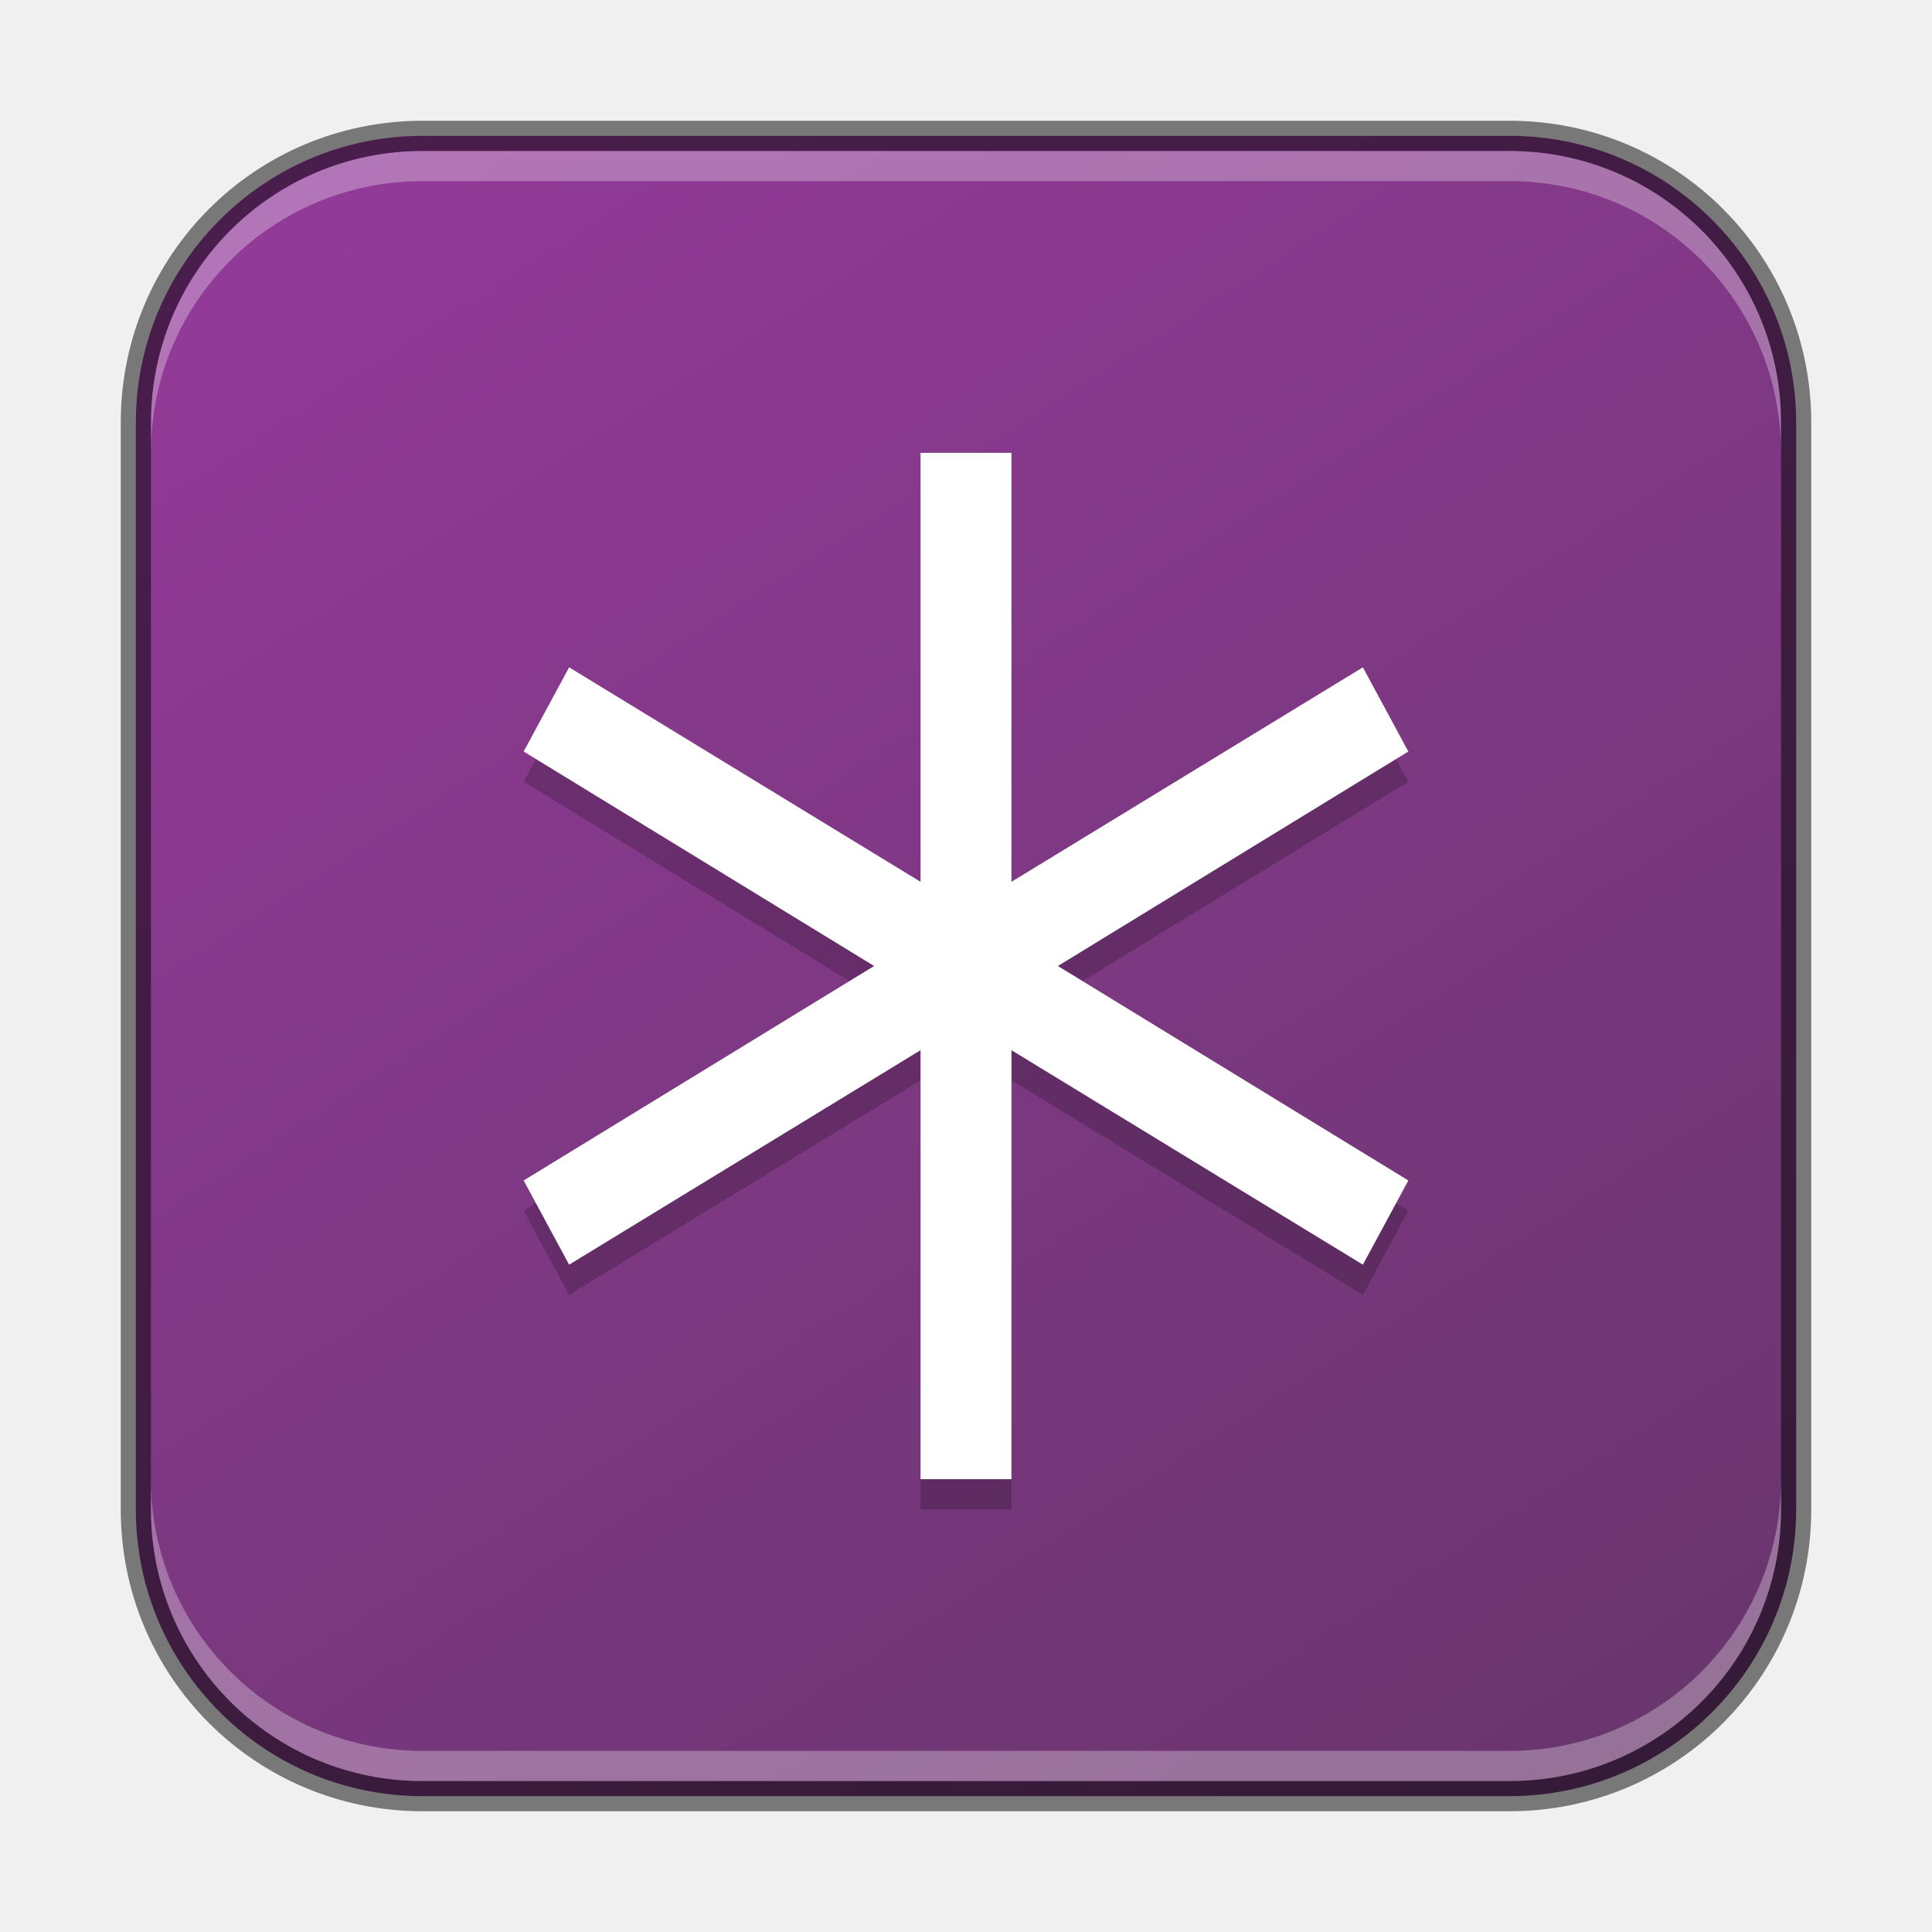
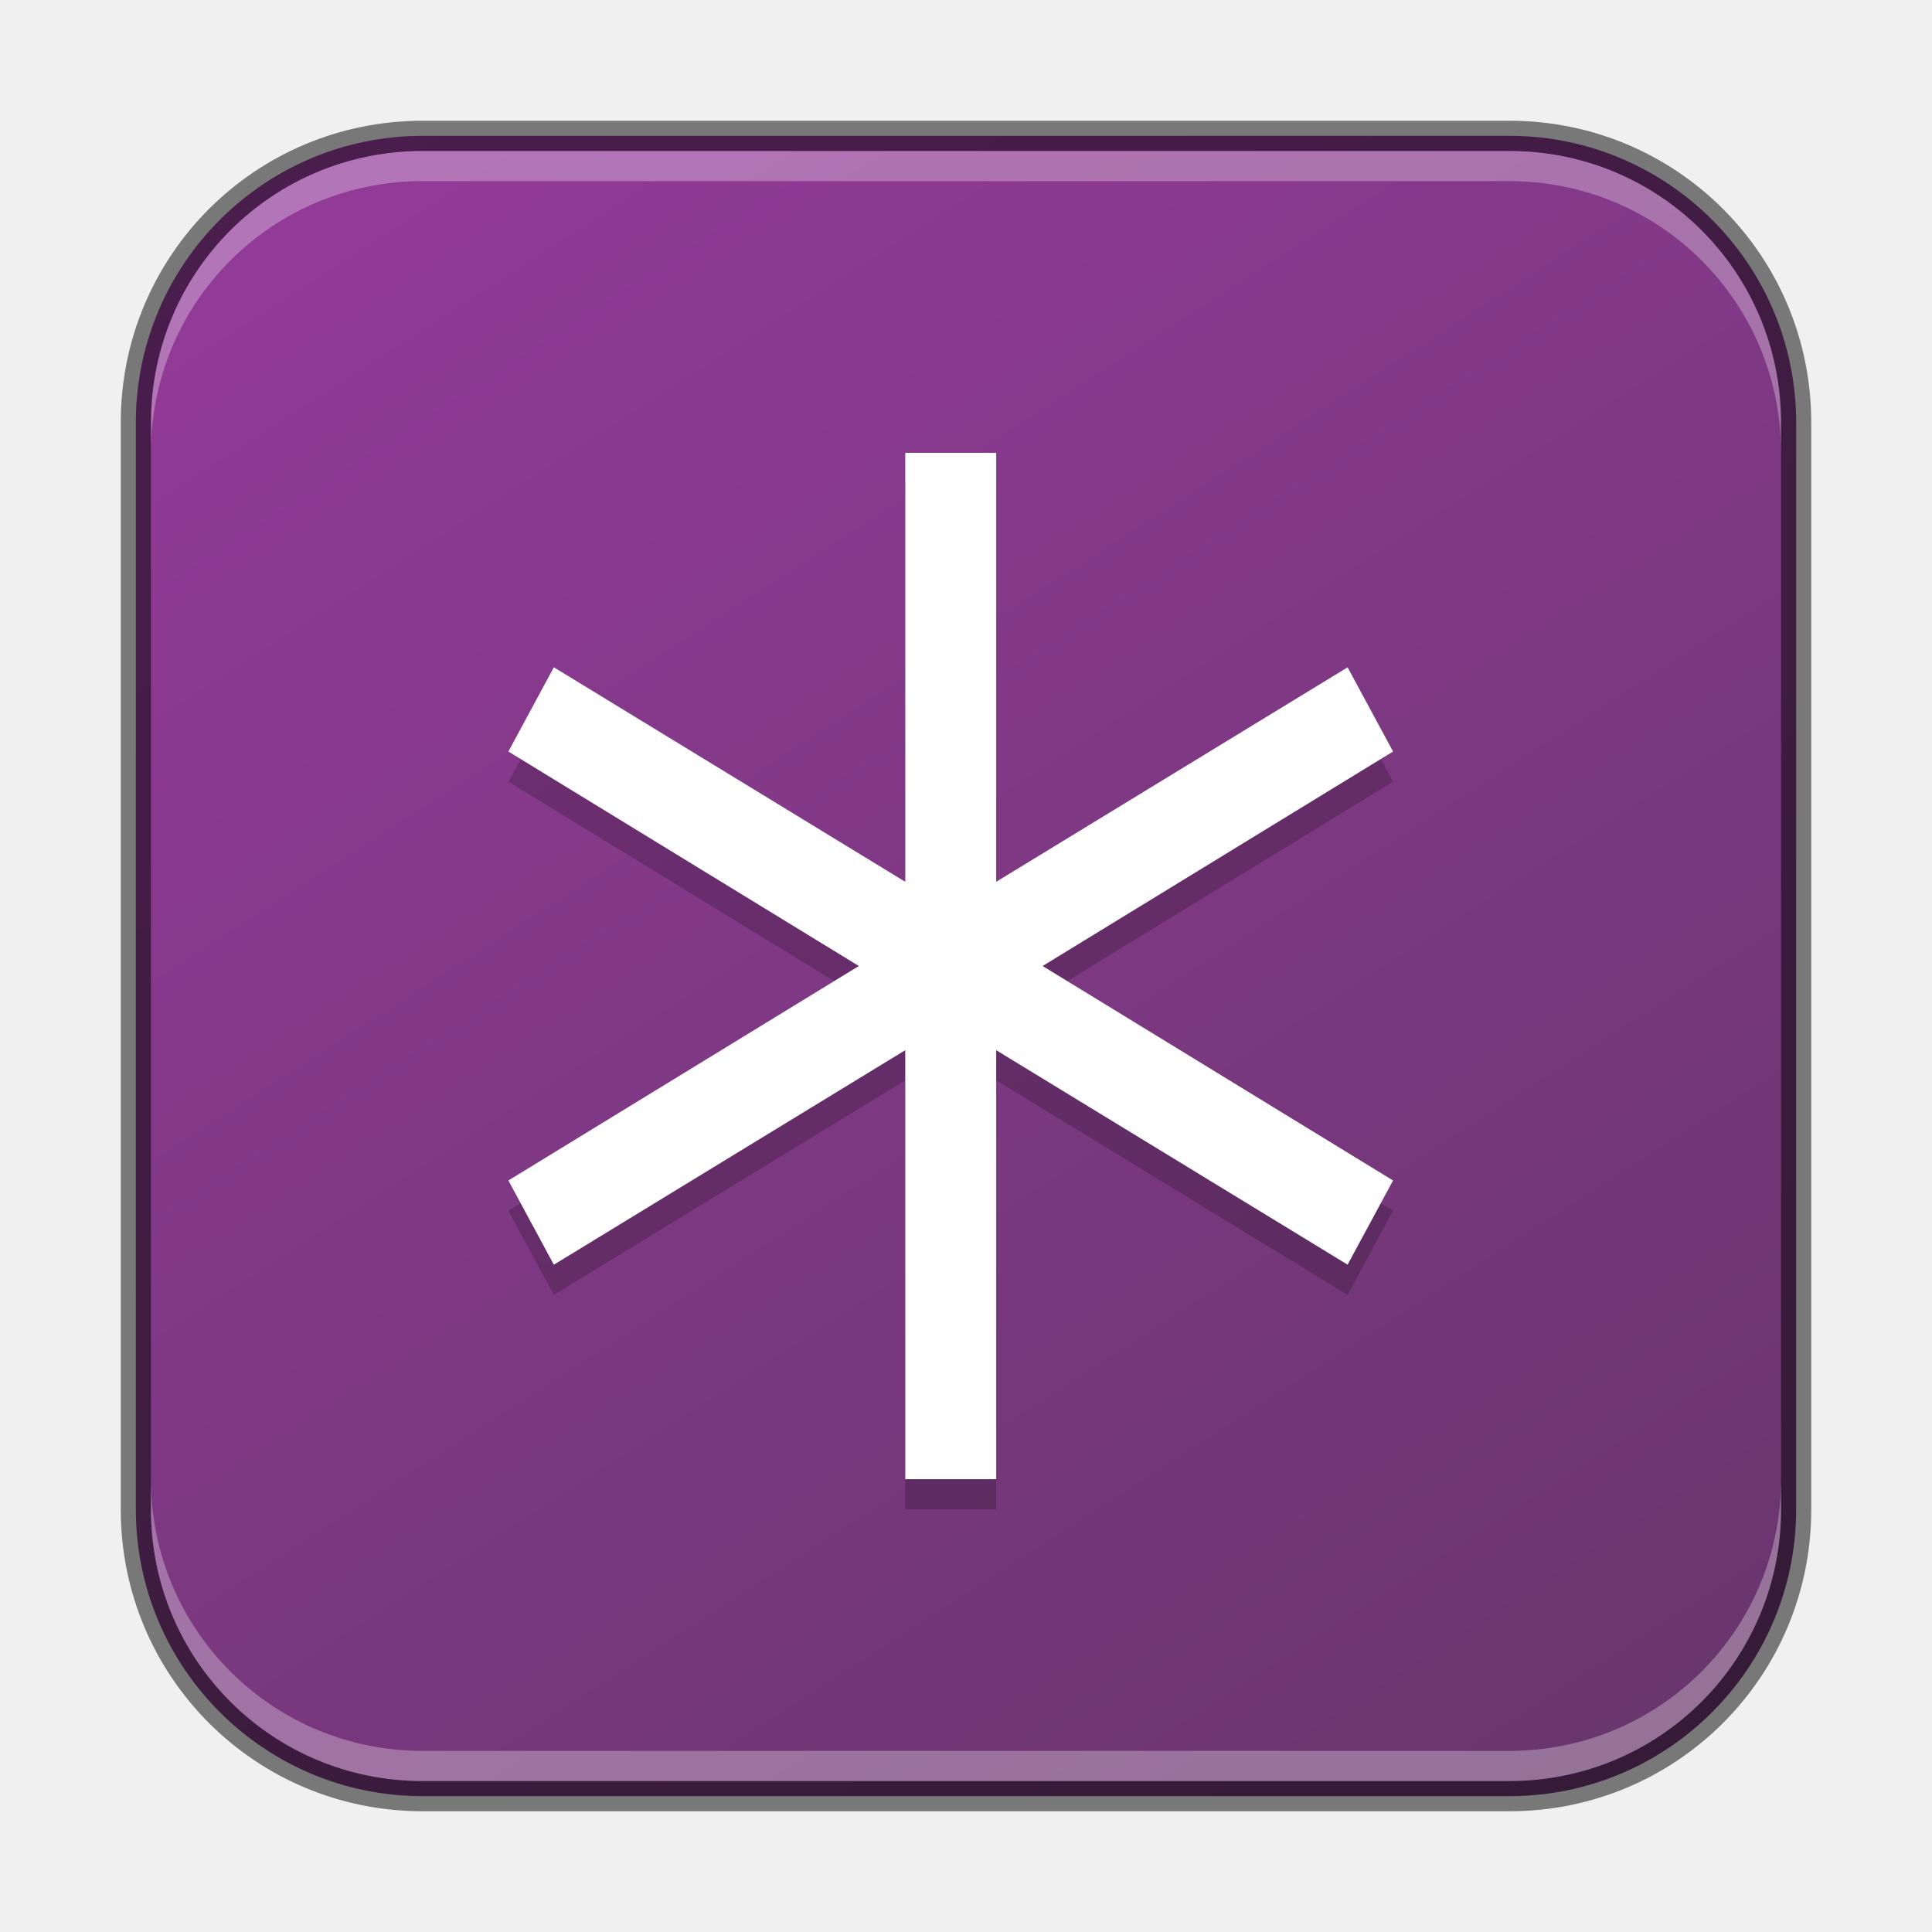
<svg xmlns="http://www.w3.org/2000/svg" xmlns:xlink="http://www.w3.org/1999/xlink" width="64" height="64" viewBox="0 0 64 64" version="1.1" id="svg5">
  <defs id="defs2">
    <linearGradient id="linearGradient1624">
      <stop style="stop-color:#6a366e;stop-opacity:1;" offset="0" id="stop1620" />
      <stop style="stop-color:#923a98;stop-opacity:1;" offset="1" id="stop1622" />
    </linearGradient>
    <linearGradient xlink:href="#linearGradient1624" id="linearGradient1626" x1="50" y1="60" x2="14" y2="4" gradientUnits="userSpaceOnUse" />
  </defs>
  <rect style="fill:url(#linearGradient1626);fill-opacity:1;stroke:none" id="rect184" width="55" height="55" x="4.5" y="4.5" ry="9.5" />
-   <path d="m 30.494,16 v 14.211 l -11.641,-7.105 -1.506,2.789 11.609,7.105 -11.609,7.105 1.506,2.789 11.641,-7.105 v 14.211 h 3.012 v -14.211 l 11.641,7.105 1.506,-2.789 L 35.043,33 46.653,25.895 45.147,23.105 33.506,30.211 V 16 Z" style="display:inline;fill:#000000;fill-opacity:1;stroke:none;enable-background:new;opacity:0.2" id="path3627" />
-   <path d="m 30.494,15 v 14.211 l -11.641,-7.105 -1.506,2.789 11.609,7.105 -11.609,7.105 1.506,2.789 11.641,-7.105 V 49 h 3.012 V 34.789 l 11.641,7.105 1.506,-2.789 -11.609,-7.105 11.609,-7.105 -1.506,-2.789 -11.641,7.105 V 15 Z" style="display:inline;fill:#ffffff;fill-opacity:1;stroke:none;enable-background:new" id="path3107" />
+   <path d="m 29.988,16 v 14.211 l -11.641,-7.105 -1.506,2.789 11.609,7.105 -11.609,7.105 1.506,2.789 11.641,-7.105 v 14.211 h 3.012 v -14.211 l 11.641,7.105 1.506,-2.789 L 34.537,33 46.146,25.895 44.64,23.105 33,30.211 V 16 Z" style="display:inline;opacity:0.2;fill:#000000;fill-opacity:1;stroke:none;enable-background:new" id="path3627" />
+   <path d="M 29.988,15 V 29.211 L 18.347,22.105 16.841,24.895 28.45,32 16.841,39.105 18.347,41.895 29.988,34.789 V 49 h 3.012 V 34.789 l 11.641,7.105 1.506,-2.789 -11.609,-7.105 11.609,-7.105 -1.506,-2.789 -11.641,7.105 V 15 Z" style="display:inline;fill:#ffffff;fill-opacity:1;stroke:none;enable-background:new" id="path3107" />
  <path id="rect2630" style="opacity:0.3;fill:#ffffff;fill-opacity:1" d="M 14,5 C 9.014,5 5,9.014 5,14 v 1 C 5,10.014 9.014,6 14,6 h 36 c 4.986,0 9,4.014 9,9 V 14 C 59,9.014 54.986,5 50,5 Z" />
  <path id="rect899" style="fill:#000000;stroke:none;opacity:0.5" d="M 14,4 C 8.46,4 4,8.46 4,14 v 36 c 0,5.54 4.46,10 10,10 h 36 c 5.54,0 10,-4.46 10,-10 V 14 C 60,8.46 55.54,4 50,4 Z m 0,1 h 36 c 4.986,0 9,4.014 9,9 v 36 c 0,4.986 -4.014,9 -9,9 H 14 C 9.014,59 5,54.986 5,50 V 14 C 5,9.014 9.014,5 14,5 Z" />
  <path id="rect398" style="opacity:0.3;fill:#ffffff" d="M 5 49 L 5 50 C 5 54.986 9.014 59 14 59 L 50 59 C 54.986 59 59 54.986 59 50 L 59 49 C 59 53.986 54.986 58 50 58 L 14 58 C 9.014 58 5 53.986 5 49 z " />
</svg>
